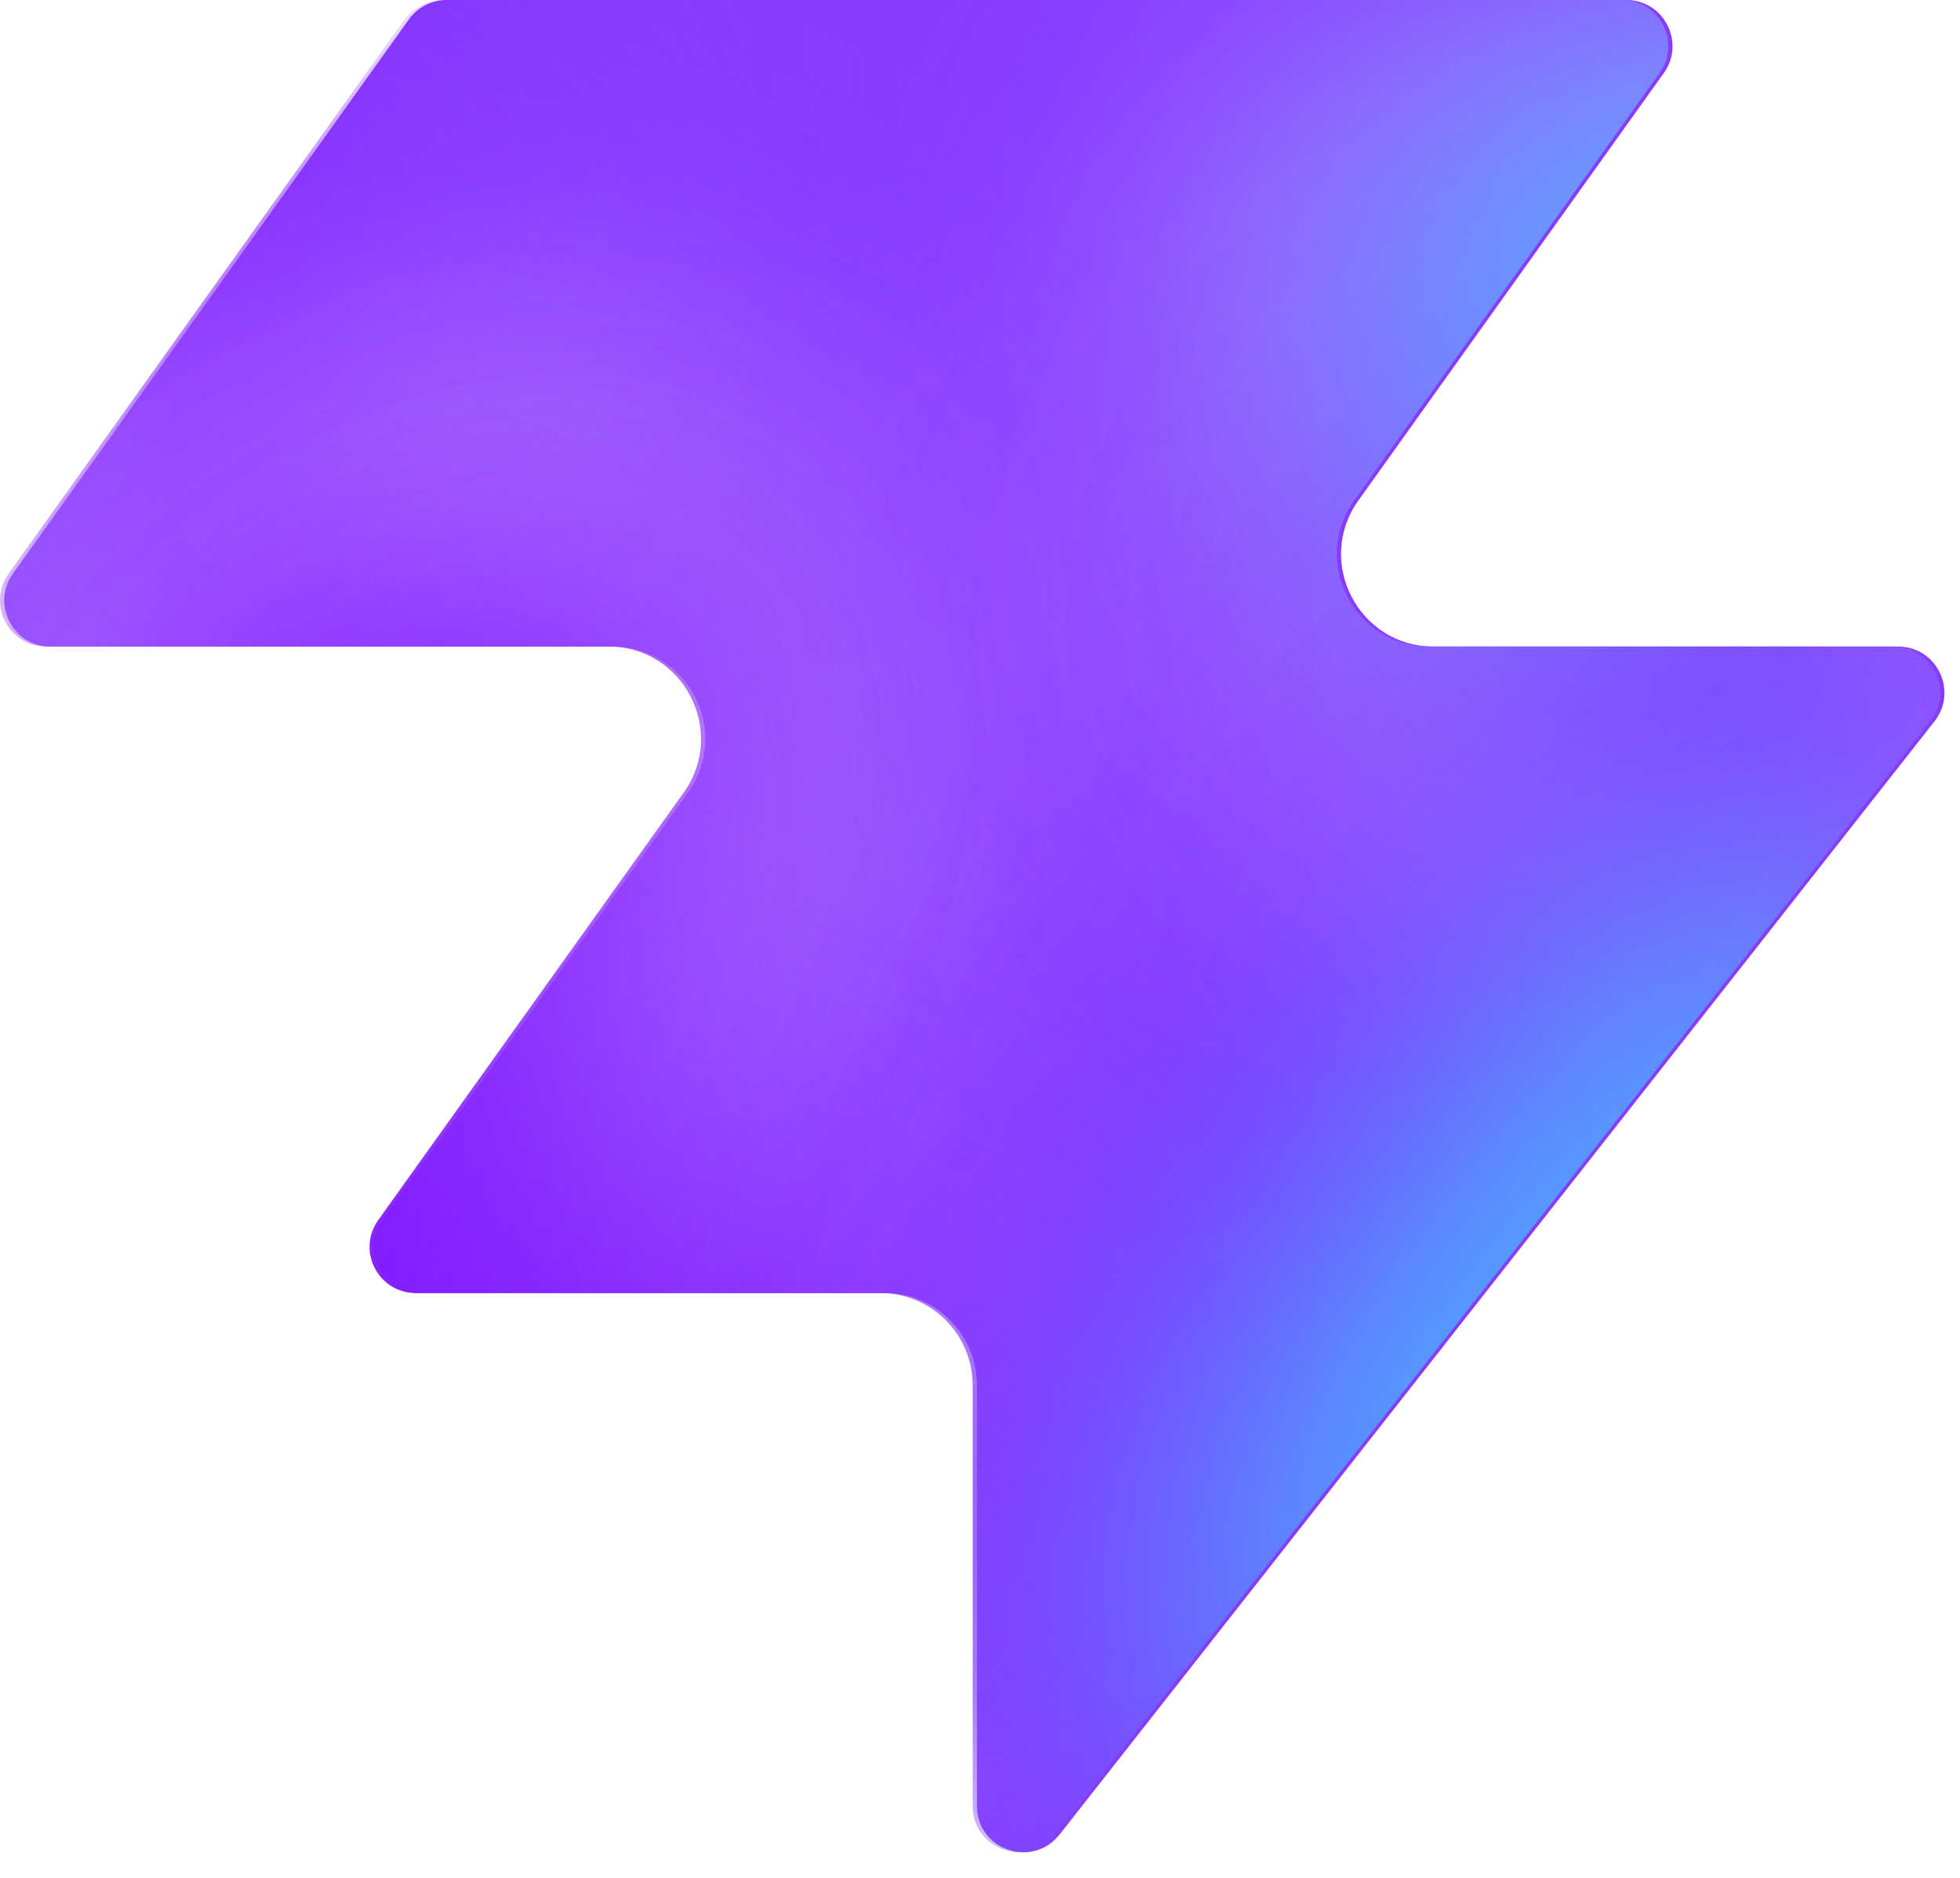
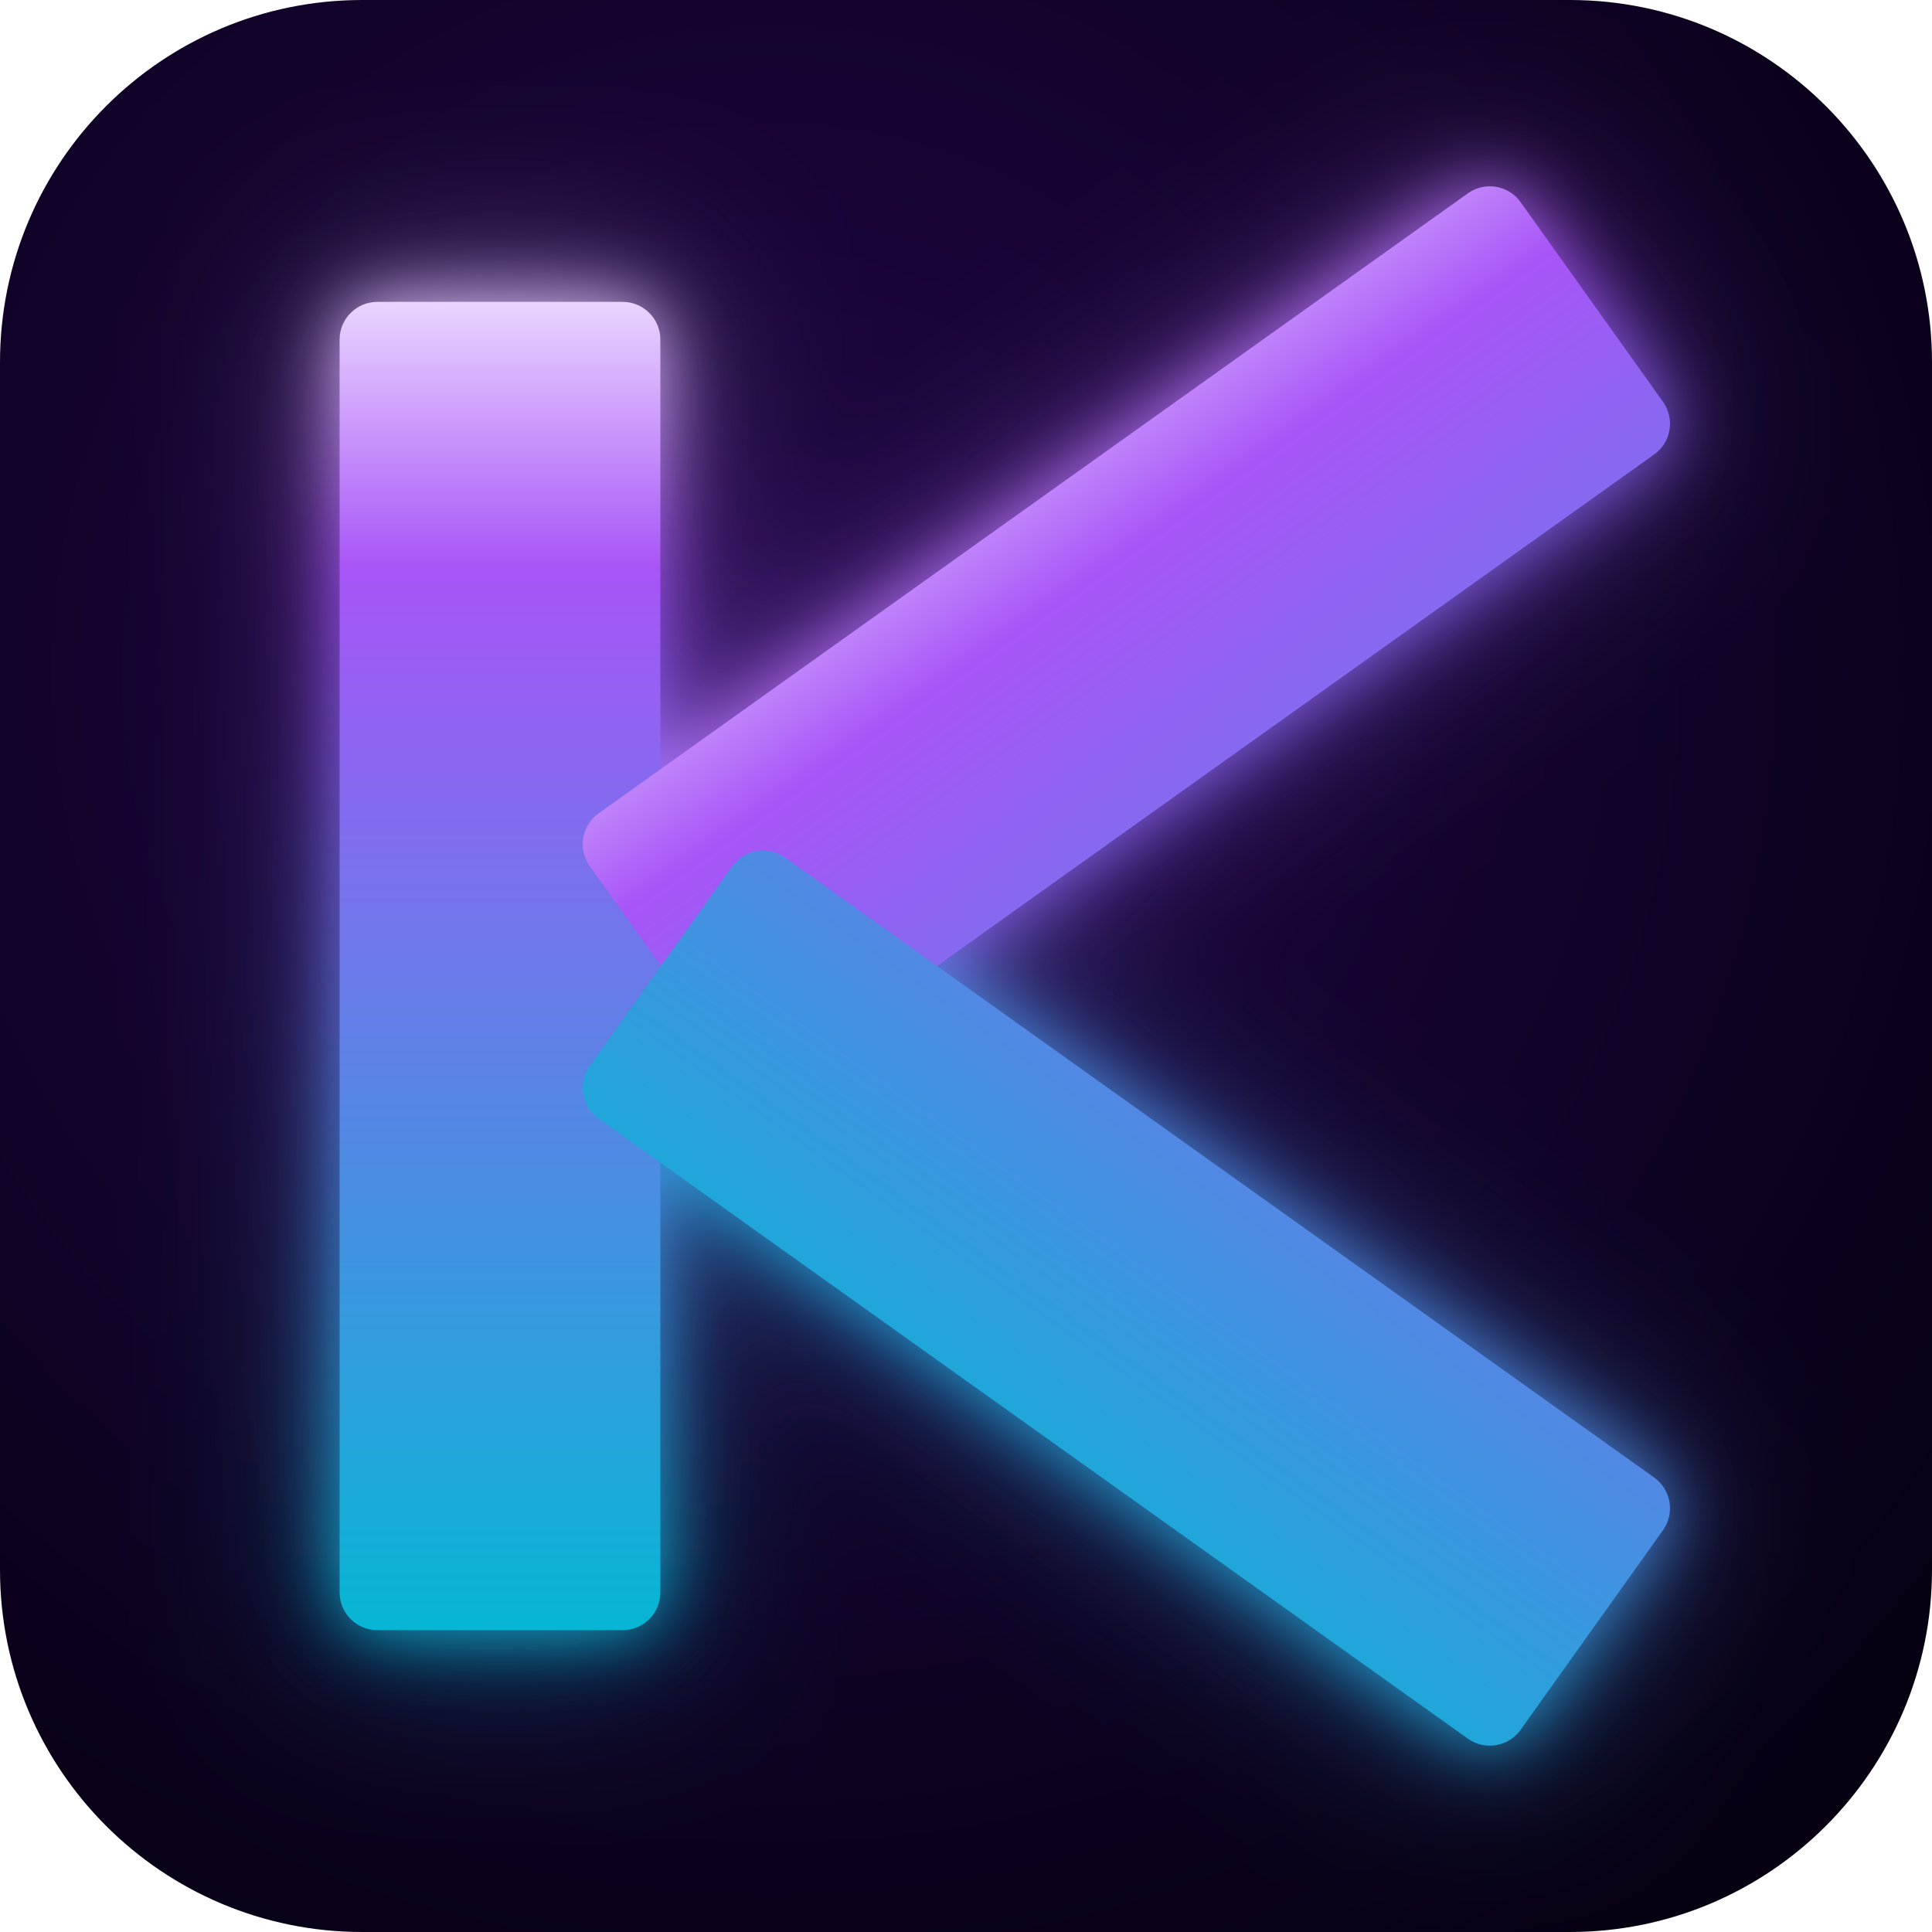
- <svg xmlns="http://www.w3.org/2000/svg" width="48" height="46" fill="none" viewBox="0 0 48 46">
-   <path fill="#863bff" d="M25.946 44.938c-.664.845-2.021.375-2.021-.698V33.937a2.26 2.26 0 0 0-2.262-2.262H10.287c-.92 0-1.456-1.04-.92-1.788l7.48-10.471c1.07-1.497 0-3.578-1.842-3.578H1.237c-.92 0-1.456-1.04-.92-1.788L10.013.474c.214-.297.556-.474.92-.474h28.894c.92 0 1.456 1.04.92 1.788l-7.48 10.471c-1.07 1.498 0 3.579 1.842 3.579h11.377c.943 0 1.473 1.088.89 1.83L25.947 44.94z" style="fill:#863bff;fill:color(display-p3 .525 .23 1);fill-opacity:1" />
-   <mask id="a" width="48" height="46" x="0" y="0" maskUnits="userSpaceOnUse" style="mask-type:alpha">
-     <path fill="#000" d="M25.842 44.938c-.664.844-2.021.375-2.021-.698V33.937a2.26 2.26 0 0 0-2.262-2.262H10.183c-.92 0-1.456-1.04-.92-1.788l7.48-10.471c1.07-1.498 0-3.579-1.842-3.579H1.133c-.92 0-1.456-1.04-.92-1.787L9.91.473c.214-.297.556-.474.92-.474h28.894c.92 0 1.456 1.04.92 1.788l-7.48 10.471c-1.07 1.498 0 3.578 1.842 3.578h11.377c.943 0 1.473 1.088.89 1.832L25.843 44.94z" style="fill:#000;fill-opacity:1" />
-   </mask>
-   <g mask="url(#a)">
-     <g filter="url(#b)">
-       <ellipse cx="5.508" cy="14.704" fill="#ede6ff" rx="5.508" ry="14.704" style="fill:#ede6ff;fill:color(display-p3 .927 .903 1);fill-opacity:1" transform="matrix(.00324 1 1 -.00324 -4.47 31.516)" />
+ <svg xmlns="http://www.w3.org/2000/svg" viewBox="0 0 512 512">
+   <defs>
+     <radialGradient id="bg" cx="40%" cy="35%" r="80%">
+       <stop offset="0%" stop-color="#1e0645" />
+       <stop offset="100%" stop-color="#060010" />
+     </radialGradient>
+     <linearGradient id="kg" x1="0" y1="80" x2="0" y2="432" gradientUnits="userSpaceOnUse">
+       <stop offset="0%" stop-color="#e9d5ff" />
+       <stop offset="20%" stop-color="#a855f7" />
+       <stop offset="100%" stop-color="#06b6d4" />
+     </linearGradient>
+     <filter id="glow" color-interpolation-filters="sRGB" x="-25%" y="-25%" width="150%" height="150%">
+       <feGaussianBlur stdDeviation="10" result="b" />
+       <feMerge>
+         <feMergeNode in="b" />
+         <feMergeNode in="SourceGraphic" />
+       </feMerge>
+     </filter>
+     <filter id="ambient" x="-50%" y="-50%" width="200%" height="200%">
+       <feGaussianBlur stdDeviation="25" />
+     </filter>
+     <clipPath id="clip">
+       <rect width="512" height="512" rx="96" />
+     </clipPath>
+   </defs>
+   <g clip-path="url(#clip)">
+     <rect width="512" height="512" fill="url(#bg)" />
+     <g filter="url(#ambient)" opacity="0.5">
+       <rect x="90" y="80" width="85" height="352" fill="url(#kg)" />
+       <rect x="147" y="125.5" width="303" height="85" transform="rotate(-35.5, 298.5, 168)" fill="url(#kg)" />
+       <rect x="147" y="301.5" width="303" height="85" transform="rotate(35.5, 298.5, 344)" fill="url(#kg)" />
    </g>
-     <g filter="url(#c)">
-       <ellipse cx="10.399" cy="29.851" fill="#ede6ff" rx="10.399" ry="29.851" style="fill:#ede6ff;fill:color(display-p3 .927 .903 1);fill-opacity:1" transform="matrix(.00324 1 1 -.00324 -39.328 7.883)" />
-     </g>
-     <g filter="url(#d)">
-       <ellipse cx="5.508" cy="30.487" fill="#7e14ff" rx="5.508" ry="30.487" style="fill:#7e14ff;fill:color(display-p3 .492 .077 1);fill-opacity:1" transform="rotate(89.814 -25.913 -14.639)scale(1 -1)" />
-     </g>
-     <g filter="url(#e)">
-       <ellipse cx="5.508" cy="30.599" fill="#7e14ff" rx="5.508" ry="30.599" style="fill:#7e14ff;fill:color(display-p3 .492 .077 1);fill-opacity:1" transform="rotate(89.814 -32.644 -3.334)scale(1 -1)" />
-     </g>
-     <g filter="url(#f)">
-       <ellipse cx="5.508" cy="30.599" fill="#7e14ff" rx="5.508" ry="30.599" style="fill:#7e14ff;fill:color(display-p3 .492 .077 1);fill-opacity:1" transform="matrix(.00324 1 1 -.00324 -34.34 30.47)" />
-     </g>
-     <g filter="url(#g)">
-       <ellipse cx="14.072" cy="22.078" fill="#ede6ff" rx="14.072" ry="22.078" style="fill:#ede6ff;fill:color(display-p3 .927 .903 1);fill-opacity:1" transform="rotate(93.35 24.506 48.493)scale(-1 1)" />
-     </g>
-     <g filter="url(#h)">
-       <ellipse cx="3.47" cy="21.501" fill="#7e14ff" rx="3.47" ry="21.501" style="fill:#7e14ff;fill:color(display-p3 .492 .077 1);fill-opacity:1" transform="rotate(89.009 28.708 47.59)scale(-1 1)" />
-     </g>
-     <g filter="url(#i)">
-       <ellipse cx="3.47" cy="21.501" fill="#7e14ff" rx="3.47" ry="21.501" style="fill:#7e14ff;fill:color(display-p3 .492 .077 1);fill-opacity:1" transform="rotate(89.009 28.708 47.59)scale(-1 1)" />
-     </g>
-     <g filter="url(#j)">
-       <ellipse cx=".387" cy="8.972" fill="#7e14ff" rx="4.407" ry="29.108" style="fill:#7e14ff;fill:color(display-p3 .492 .077 1);fill-opacity:1" transform="rotate(39.51 .387 8.972)" />
-     </g>
-     <g filter="url(#k)">
-       <ellipse cx="47.523" cy="-6.092" fill="#7e14ff" rx="4.407" ry="29.108" style="fill:#7e14ff;fill:color(display-p3 .492 .077 1);fill-opacity:1" transform="rotate(37.892 47.523 -6.092)" />
-     </g>
-     <g filter="url(#l)">
-       <ellipse cx="41.412" cy="6.333" fill="#47bfff" rx="5.971" ry="9.665" style="fill:#47bfff;fill:color(display-p3 .28 .748 1);fill-opacity:1" transform="rotate(37.892 41.412 6.333)" />
-     </g>
-     <g filter="url(#m)">
-       <ellipse cx="-1.879" cy="38.332" fill="#7e14ff" rx="4.407" ry="29.108" style="fill:#7e14ff;fill:color(display-p3 .492 .077 1);fill-opacity:1" transform="rotate(37.892 -1.88 38.332)" />
-     </g>
-     <g filter="url(#n)">
-       <ellipse cx="-1.879" cy="38.332" fill="#7e14ff" rx="4.407" ry="29.108" style="fill:#7e14ff;fill:color(display-p3 .492 .077 1);fill-opacity:1" transform="rotate(37.892 -1.88 38.332)" />
-     </g>
-     <g filter="url(#o)">
-       <ellipse cx="35.651" cy="29.907" fill="#7e14ff" rx="4.407" ry="29.108" style="fill:#7e14ff;fill:color(display-p3 .492 .077 1);fill-opacity:1" transform="rotate(37.892 35.651 29.907)" />
-     </g>
-     <g filter="url(#p)">
-       <ellipse cx="38.418" cy="32.4" fill="#47bfff" rx="5.971" ry="15.297" style="fill:#47bfff;fill:color(display-p3 .28 .748 1);fill-opacity:1" transform="rotate(37.892 38.418 32.4)" />
+     <g filter="url(#glow)">
+       <rect x="90" y="80" width="85" height="352" rx="10" fill="url(#kg)" />
+       <rect x="147" y="125.5" width="303" height="85" rx="10" transform="rotate(-35.5, 298.5, 168)" fill="url(#kg)" />
+       <rect x="147" y="301.5" width="303" height="85" rx="10" transform="rotate(35.5, 298.5, 344)" fill="url(#kg)" />
    </g>
  </g>
-   <defs>
-     <filter id="b" width="60.045" height="41.654" x="-19.77" y="16.149" color-interpolation-filters="sRGB" filterUnits="userSpaceOnUse">
-       <feFlood flood-opacity="0" result="BackgroundImageFix" />
-       <feBlend in="SourceGraphic" in2="BackgroundImageFix" result="shape" />
-       <feGaussianBlur result="effect1_foregroundBlur_2002_17158" stdDeviation="7.659" />
-     </filter>
-     <filter id="c" width="90.34" height="51.437" x="-54.613" y="-7.533" color-interpolation-filters="sRGB" filterUnits="userSpaceOnUse">
-       <feFlood flood-opacity="0" result="BackgroundImageFix" />
-       <feBlend in="SourceGraphic" in2="BackgroundImageFix" result="shape" />
-       <feGaussianBlur result="effect1_foregroundBlur_2002_17158" stdDeviation="7.659" />
-     </filter>
-     <filter id="d" width="79.355" height="29.4" x="-49.64" y="2.03" color-interpolation-filters="sRGB" filterUnits="userSpaceOnUse">
-       <feFlood flood-opacity="0" result="BackgroundImageFix" />
-       <feBlend in="SourceGraphic" in2="BackgroundImageFix" result="shape" />
-       <feGaussianBlur result="effect1_foregroundBlur_2002_17158" stdDeviation="4.596" />
-     </filter>
-     <filter id="e" width="79.579" height="29.4" x="-45.045" y="20.029" color-interpolation-filters="sRGB" filterUnits="userSpaceOnUse">
-       <feFlood flood-opacity="0" result="BackgroundImageFix" />
-       <feBlend in="SourceGraphic" in2="BackgroundImageFix" result="shape" />
-       <feGaussianBlur result="effect1_foregroundBlur_2002_17158" stdDeviation="4.596" />
-     </filter>
-     <filter id="f" width="79.579" height="29.4" x="-43.513" y="21.178" color-interpolation-filters="sRGB" filterUnits="userSpaceOnUse">
-       <feFlood flood-opacity="0" result="BackgroundImageFix" />
-       <feBlend in="SourceGraphic" in2="BackgroundImageFix" result="shape" />
-       <feGaussianBlur result="effect1_foregroundBlur_2002_17158" stdDeviation="4.596" />
-     </filter>
-     <filter id="g" width="74.749" height="58.852" x="15.756" y="-17.901" color-interpolation-filters="sRGB" filterUnits="userSpaceOnUse">
-       <feFlood flood-opacity="0" result="BackgroundImageFix" />
-       <feBlend in="SourceGraphic" in2="BackgroundImageFix" result="shape" />
-       <feGaussianBlur result="effect1_foregroundBlur_2002_17158" stdDeviation="7.659" />
-     </filter>
-     <filter id="h" width="61.377" height="25.362" x="23.548" y="2.284" color-interpolation-filters="sRGB" filterUnits="userSpaceOnUse">
-       <feFlood flood-opacity="0" result="BackgroundImageFix" />
-       <feBlend in="SourceGraphic" in2="BackgroundImageFix" result="shape" />
-       <feGaussianBlur result="effect1_foregroundBlur_2002_17158" stdDeviation="4.596" />
-     </filter>
-     <filter id="i" width="61.377" height="25.362" x="23.548" y="2.284" color-interpolation-filters="sRGB" filterUnits="userSpaceOnUse">
-       <feFlood flood-opacity="0" result="BackgroundImageFix" />
-       <feBlend in="SourceGraphic" in2="BackgroundImageFix" result="shape" />
-       <feGaussianBlur result="effect1_foregroundBlur_2002_17158" stdDeviation="4.596" />
-     </filter>
-     <filter id="j" width="56.045" height="63.649" x="-27.636" y="-22.853" color-interpolation-filters="sRGB" filterUnits="userSpaceOnUse">
-       <feFlood flood-opacity="0" result="BackgroundImageFix" />
-       <feBlend in="SourceGraphic" in2="BackgroundImageFix" result="shape" />
-       <feGaussianBlur result="effect1_foregroundBlur_2002_17158" stdDeviation="4.596" />
-     </filter>
-     <filter id="k" width="54.814" height="64.646" x="20.116" y="-38.415" color-interpolation-filters="sRGB" filterUnits="userSpaceOnUse">
-       <feFlood flood-opacity="0" result="BackgroundImageFix" />
-       <feBlend in="SourceGraphic" in2="BackgroundImageFix" result="shape" />
-       <feGaussianBlur result="effect1_foregroundBlur_2002_17158" stdDeviation="4.596" />
-     </filter>
-     <filter id="l" width="33.541" height="35.313" x="24.641" y="-11.323" color-interpolation-filters="sRGB" filterUnits="userSpaceOnUse">
-       <feFlood flood-opacity="0" result="BackgroundImageFix" />
-       <feBlend in="SourceGraphic" in2="BackgroundImageFix" result="shape" />
-       <feGaussianBlur result="effect1_foregroundBlur_2002_17158" stdDeviation="4.596" />
-     </filter>
-     <filter id="m" width="54.814" height="64.646" x="-29.286" y="6.009" color-interpolation-filters="sRGB" filterUnits="userSpaceOnUse">
-       <feFlood flood-opacity="0" result="BackgroundImageFix" />
-       <feBlend in="SourceGraphic" in2="BackgroundImageFix" result="shape" />
-       <feGaussianBlur result="effect1_foregroundBlur_2002_17158" stdDeviation="4.596" />
-     </filter>
-     <filter id="n" width="54.814" height="64.646" x="-29.286" y="6.009" color-interpolation-filters="sRGB" filterUnits="userSpaceOnUse">
-       <feFlood flood-opacity="0" result="BackgroundImageFix" />
-       <feBlend in="SourceGraphic" in2="BackgroundImageFix" result="shape" />
-       <feGaussianBlur result="effect1_foregroundBlur_2002_17158" stdDeviation="4.596" />
-     </filter>
-     <filter id="o" width="54.814" height="64.646" x="8.244" y="-2.416" color-interpolation-filters="sRGB" filterUnits="userSpaceOnUse">
-       <feFlood flood-opacity="0" result="BackgroundImageFix" />
-       <feBlend in="SourceGraphic" in2="BackgroundImageFix" result="shape" />
-       <feGaussianBlur result="effect1_foregroundBlur_2002_17158" stdDeviation="4.596" />
-     </filter>
-     <filter id="p" width="39.409" height="43.623" x="18.713" y="10.588" color-interpolation-filters="sRGB" filterUnits="userSpaceOnUse">
-       <feFlood flood-opacity="0" result="BackgroundImageFix" />
-       <feBlend in="SourceGraphic" in2="BackgroundImageFix" result="shape" />
-       <feGaussianBlur result="effect1_foregroundBlur_2002_17158" stdDeviation="4.596" />
-     </filter>
-   </defs>
</svg>
